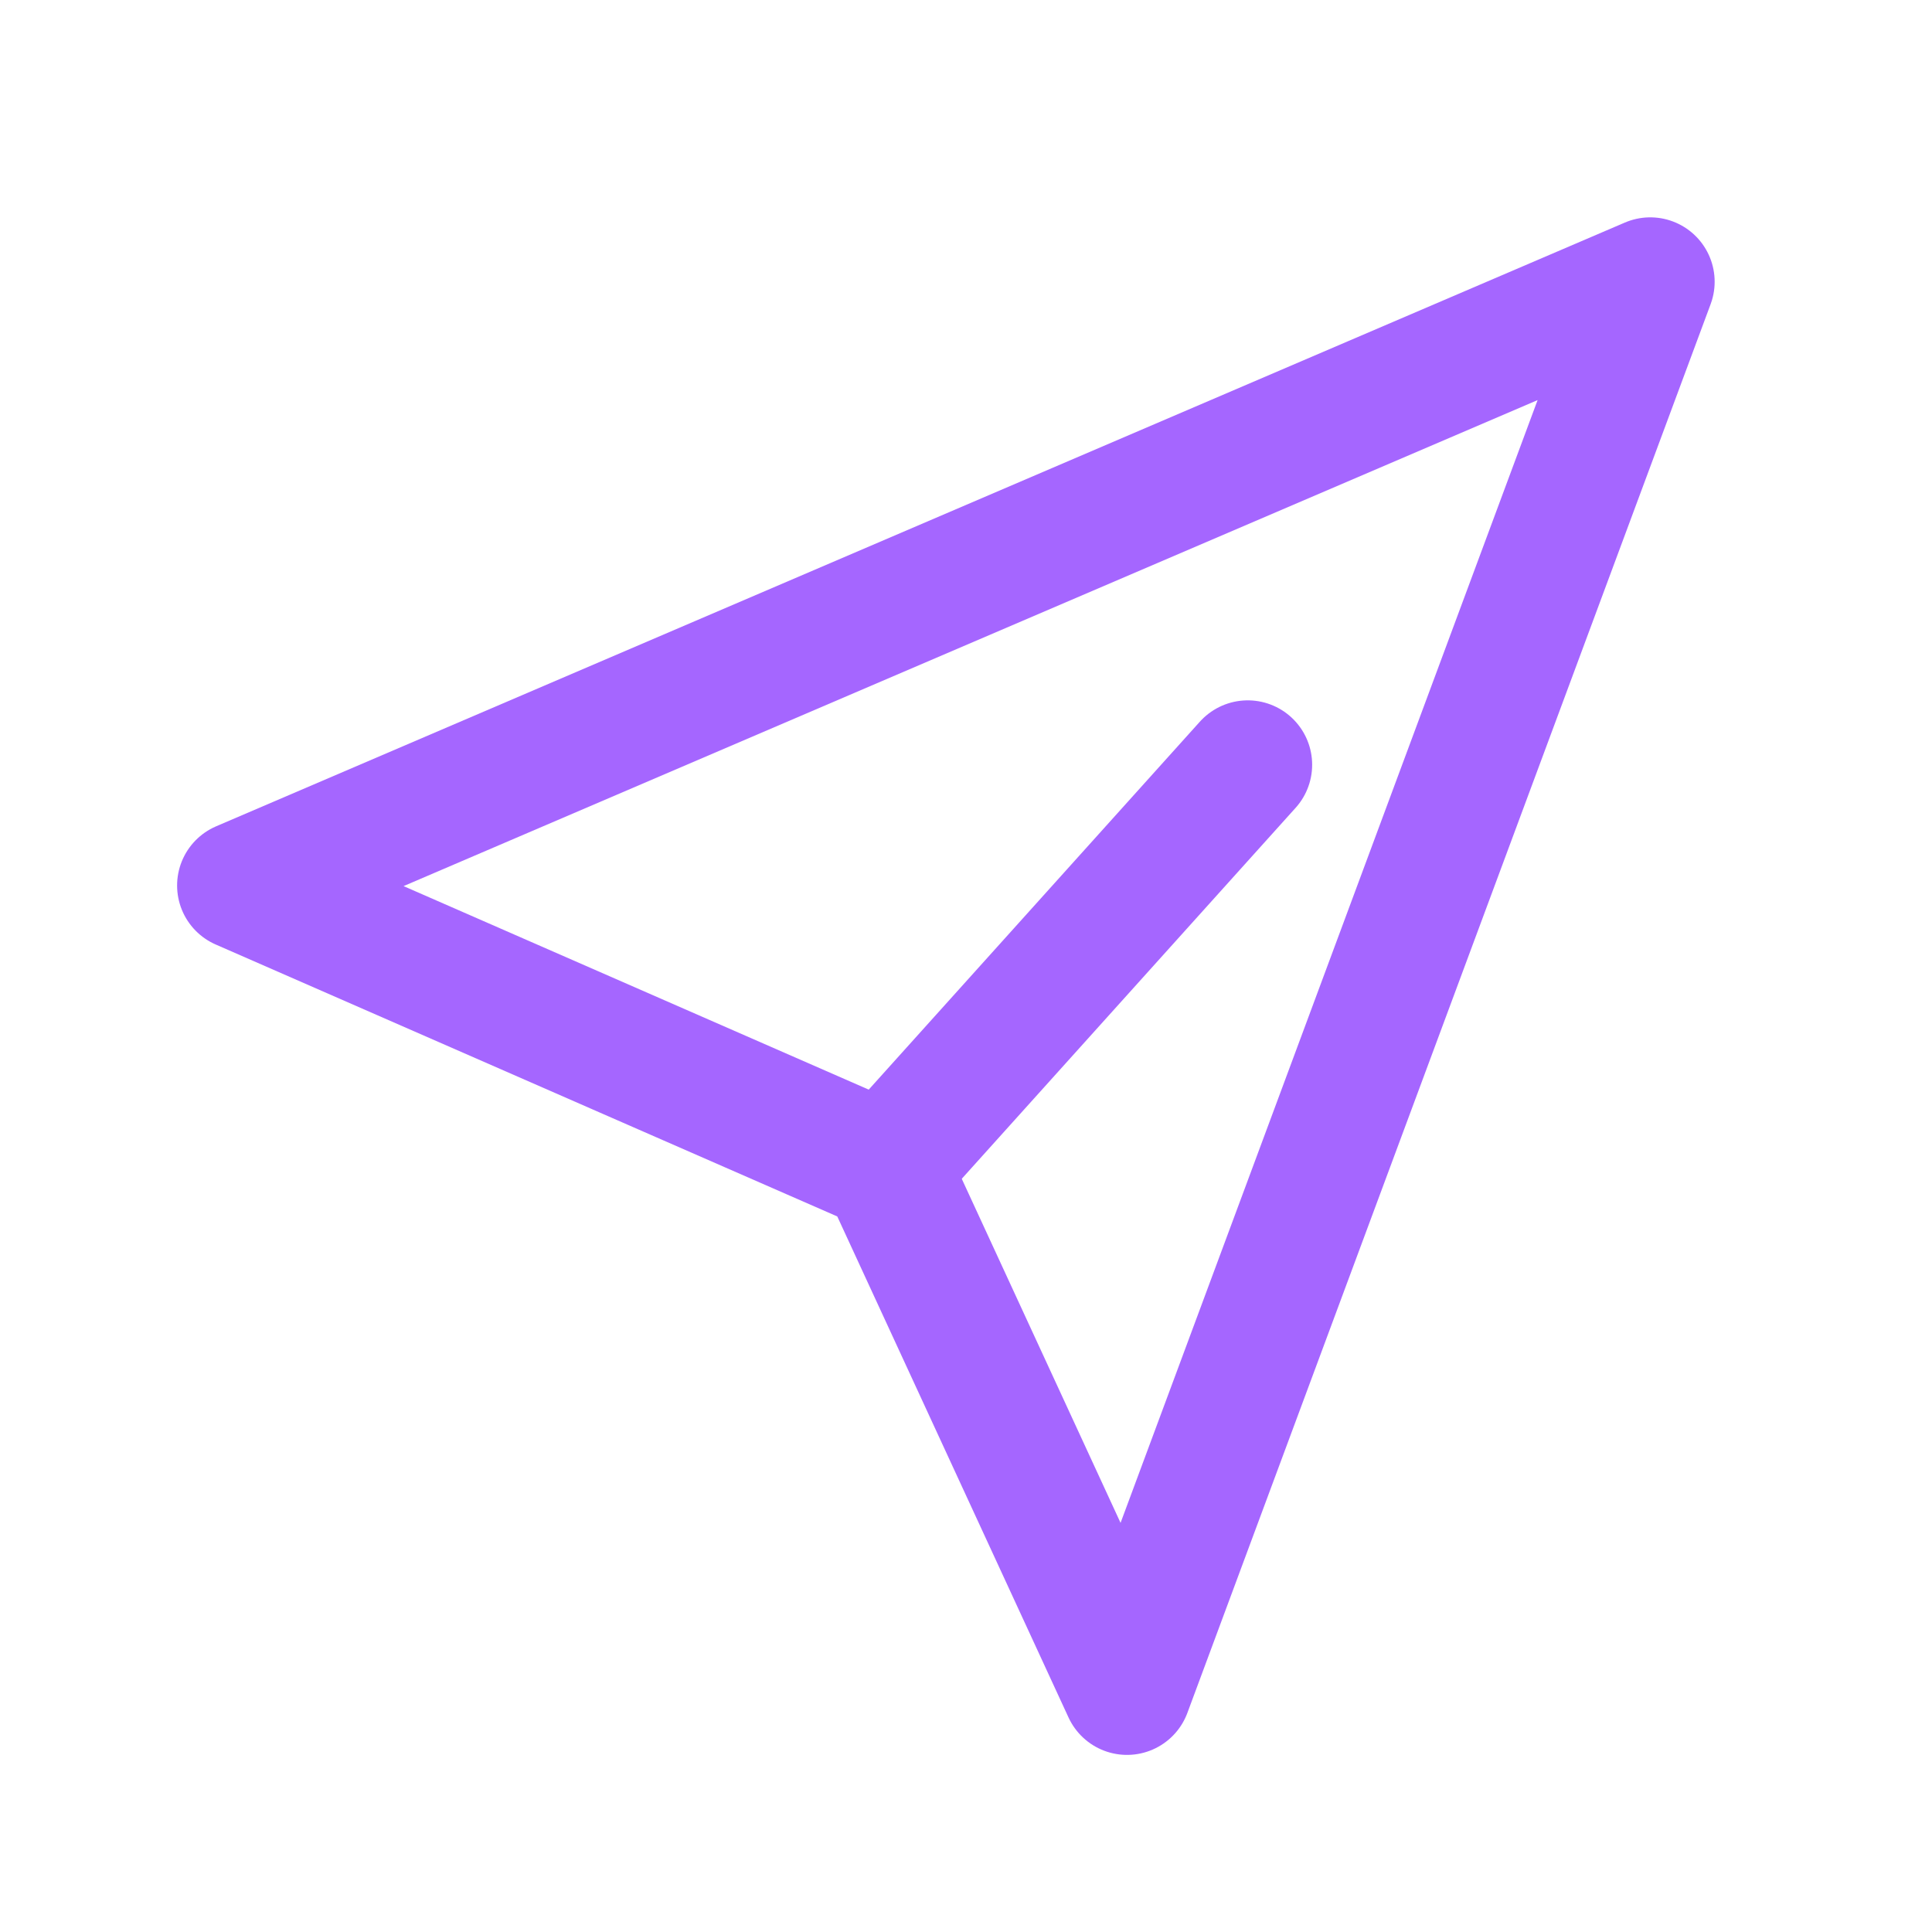
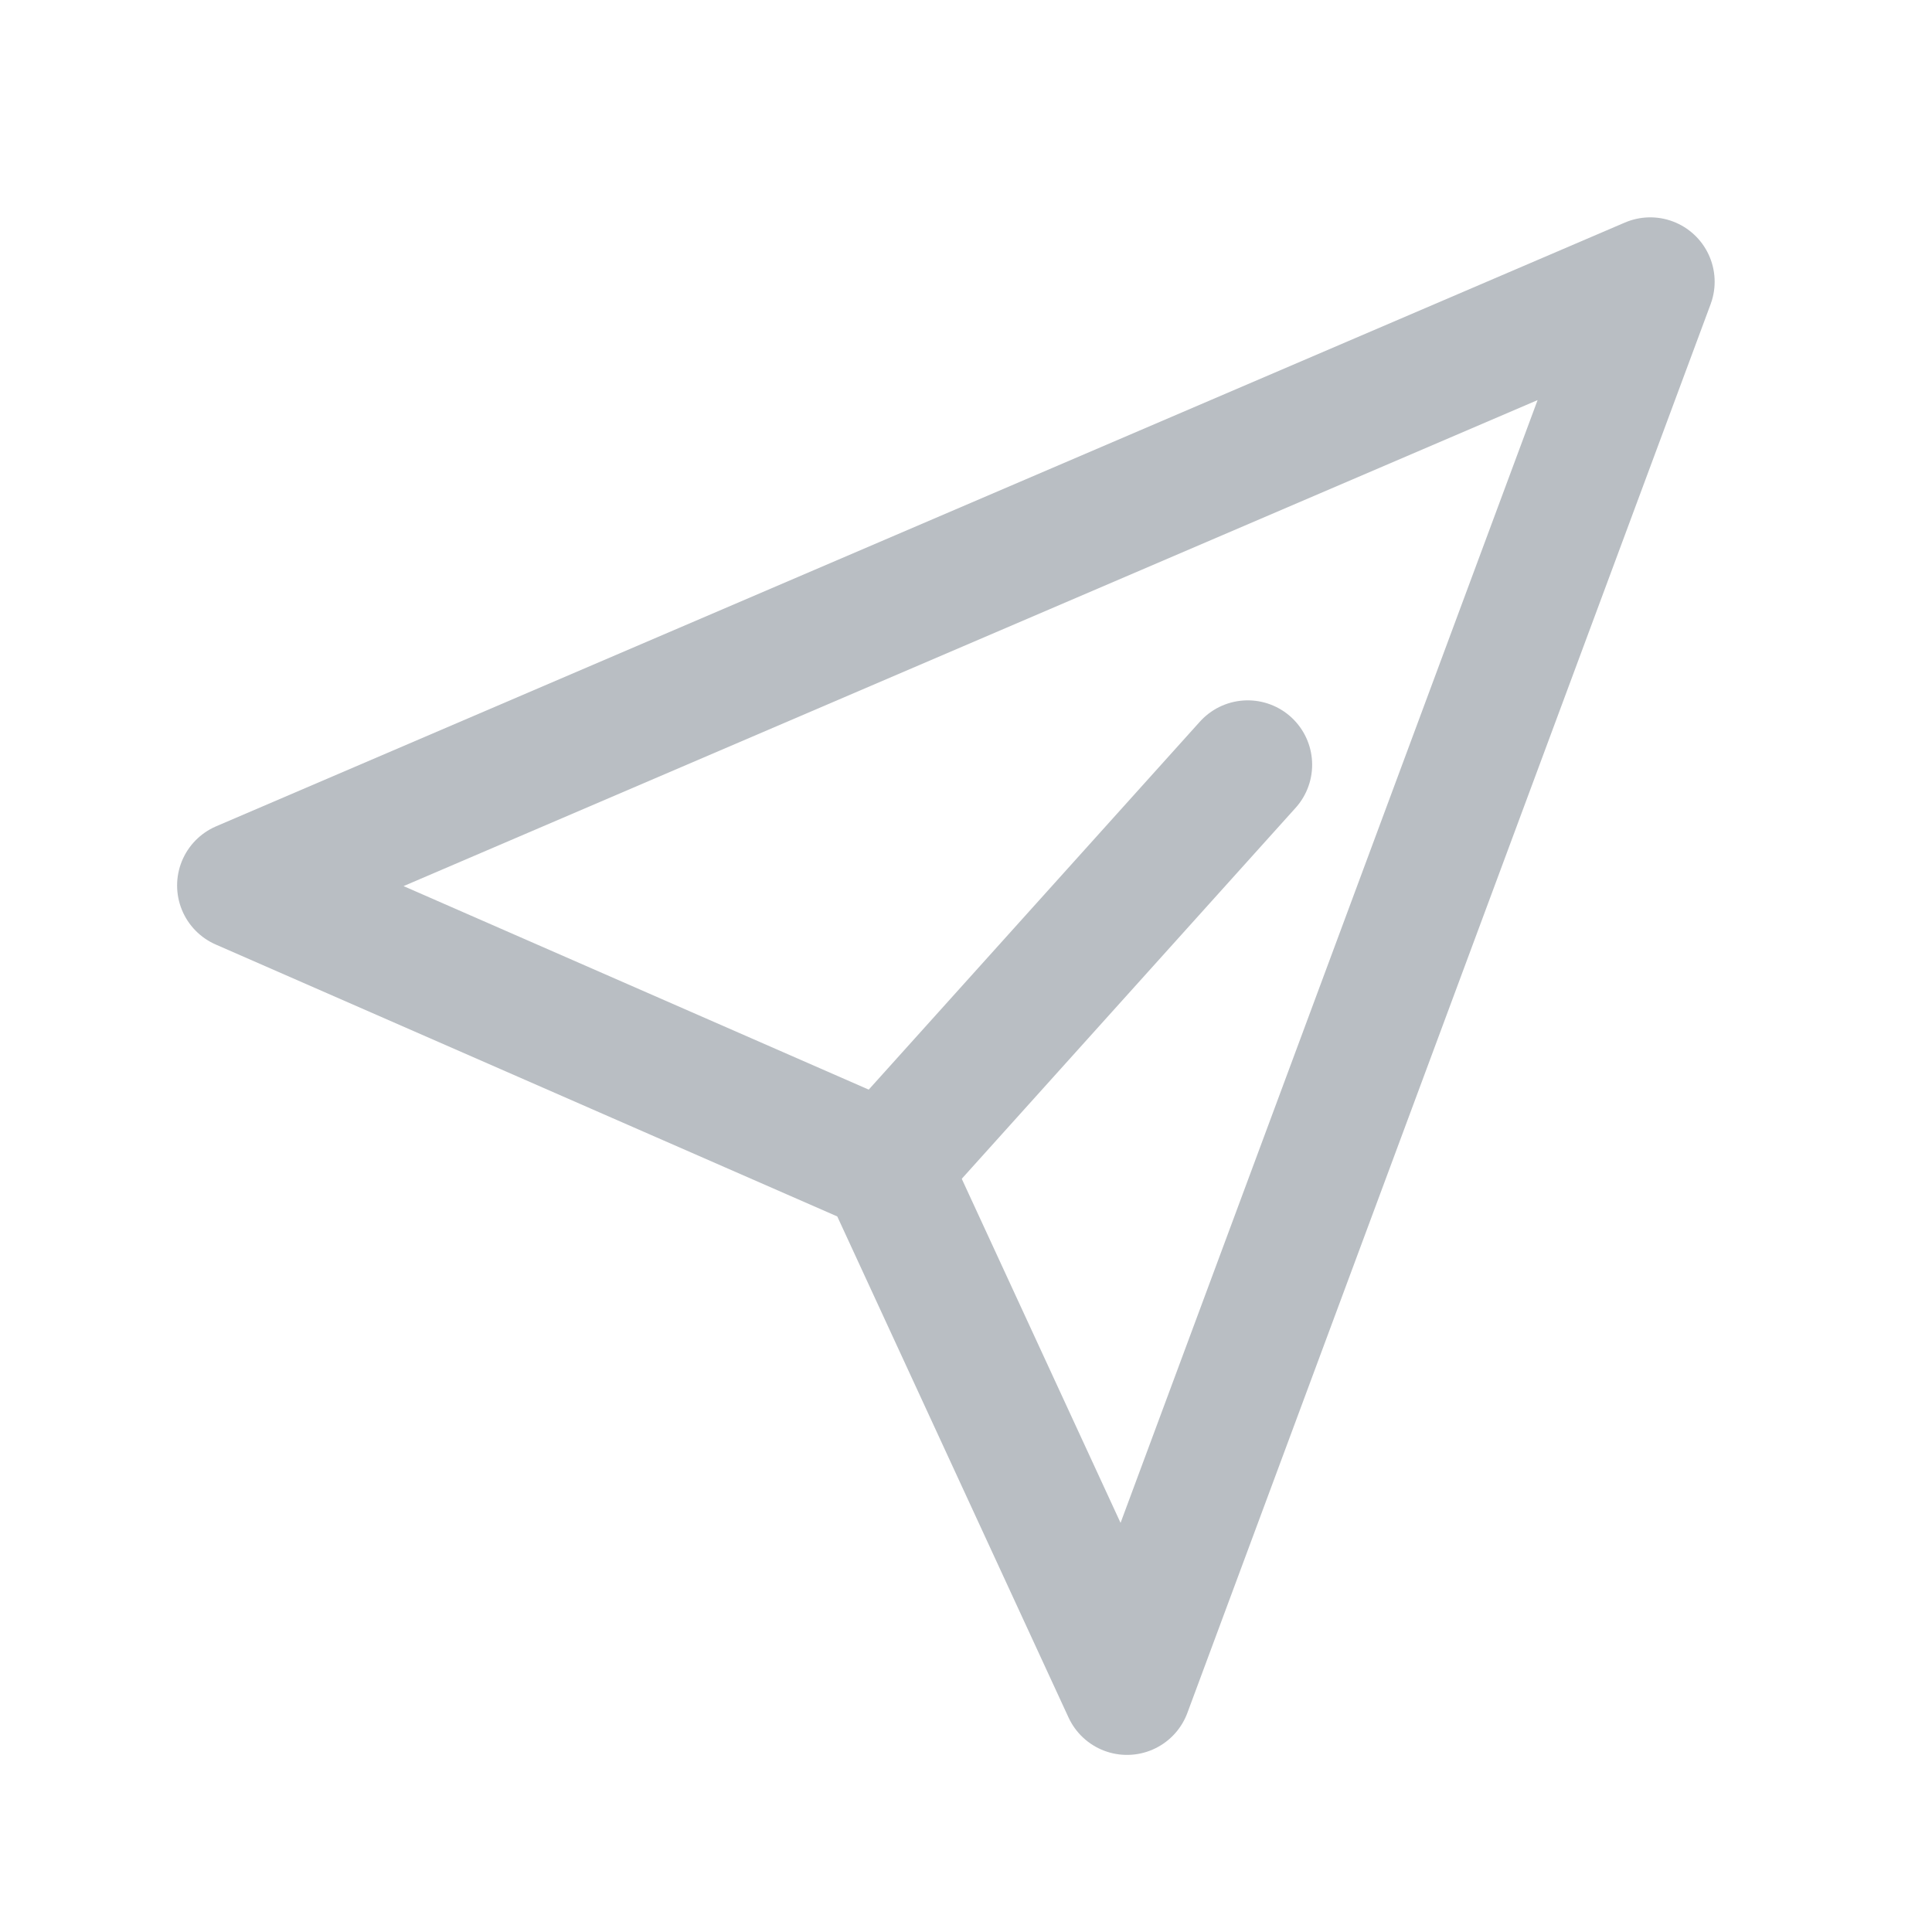
<svg xmlns="http://www.w3.org/2000/svg" viewBox="0 0 48 48" fill="none">
-   <path d="m6 22 35-15-13 35-6-13-16-7Z" stroke="#A566FF" stroke-width="3.2" stroke-linejoin="round" />
-   <path d="m22 29 9-10" stroke="#A566FF" stroke-width="3.2" stroke-linecap="round" />
+   <path d="m6 22 35-15-13 35-6-13-16-7Z" stroke="#B9BEC3" stroke-width="3.2" stroke-linejoin="round" />
+   <path d="m22 29 9-10" stroke="#B9BEC3" stroke-width="3.2" stroke-linecap="round" />
</svg>
